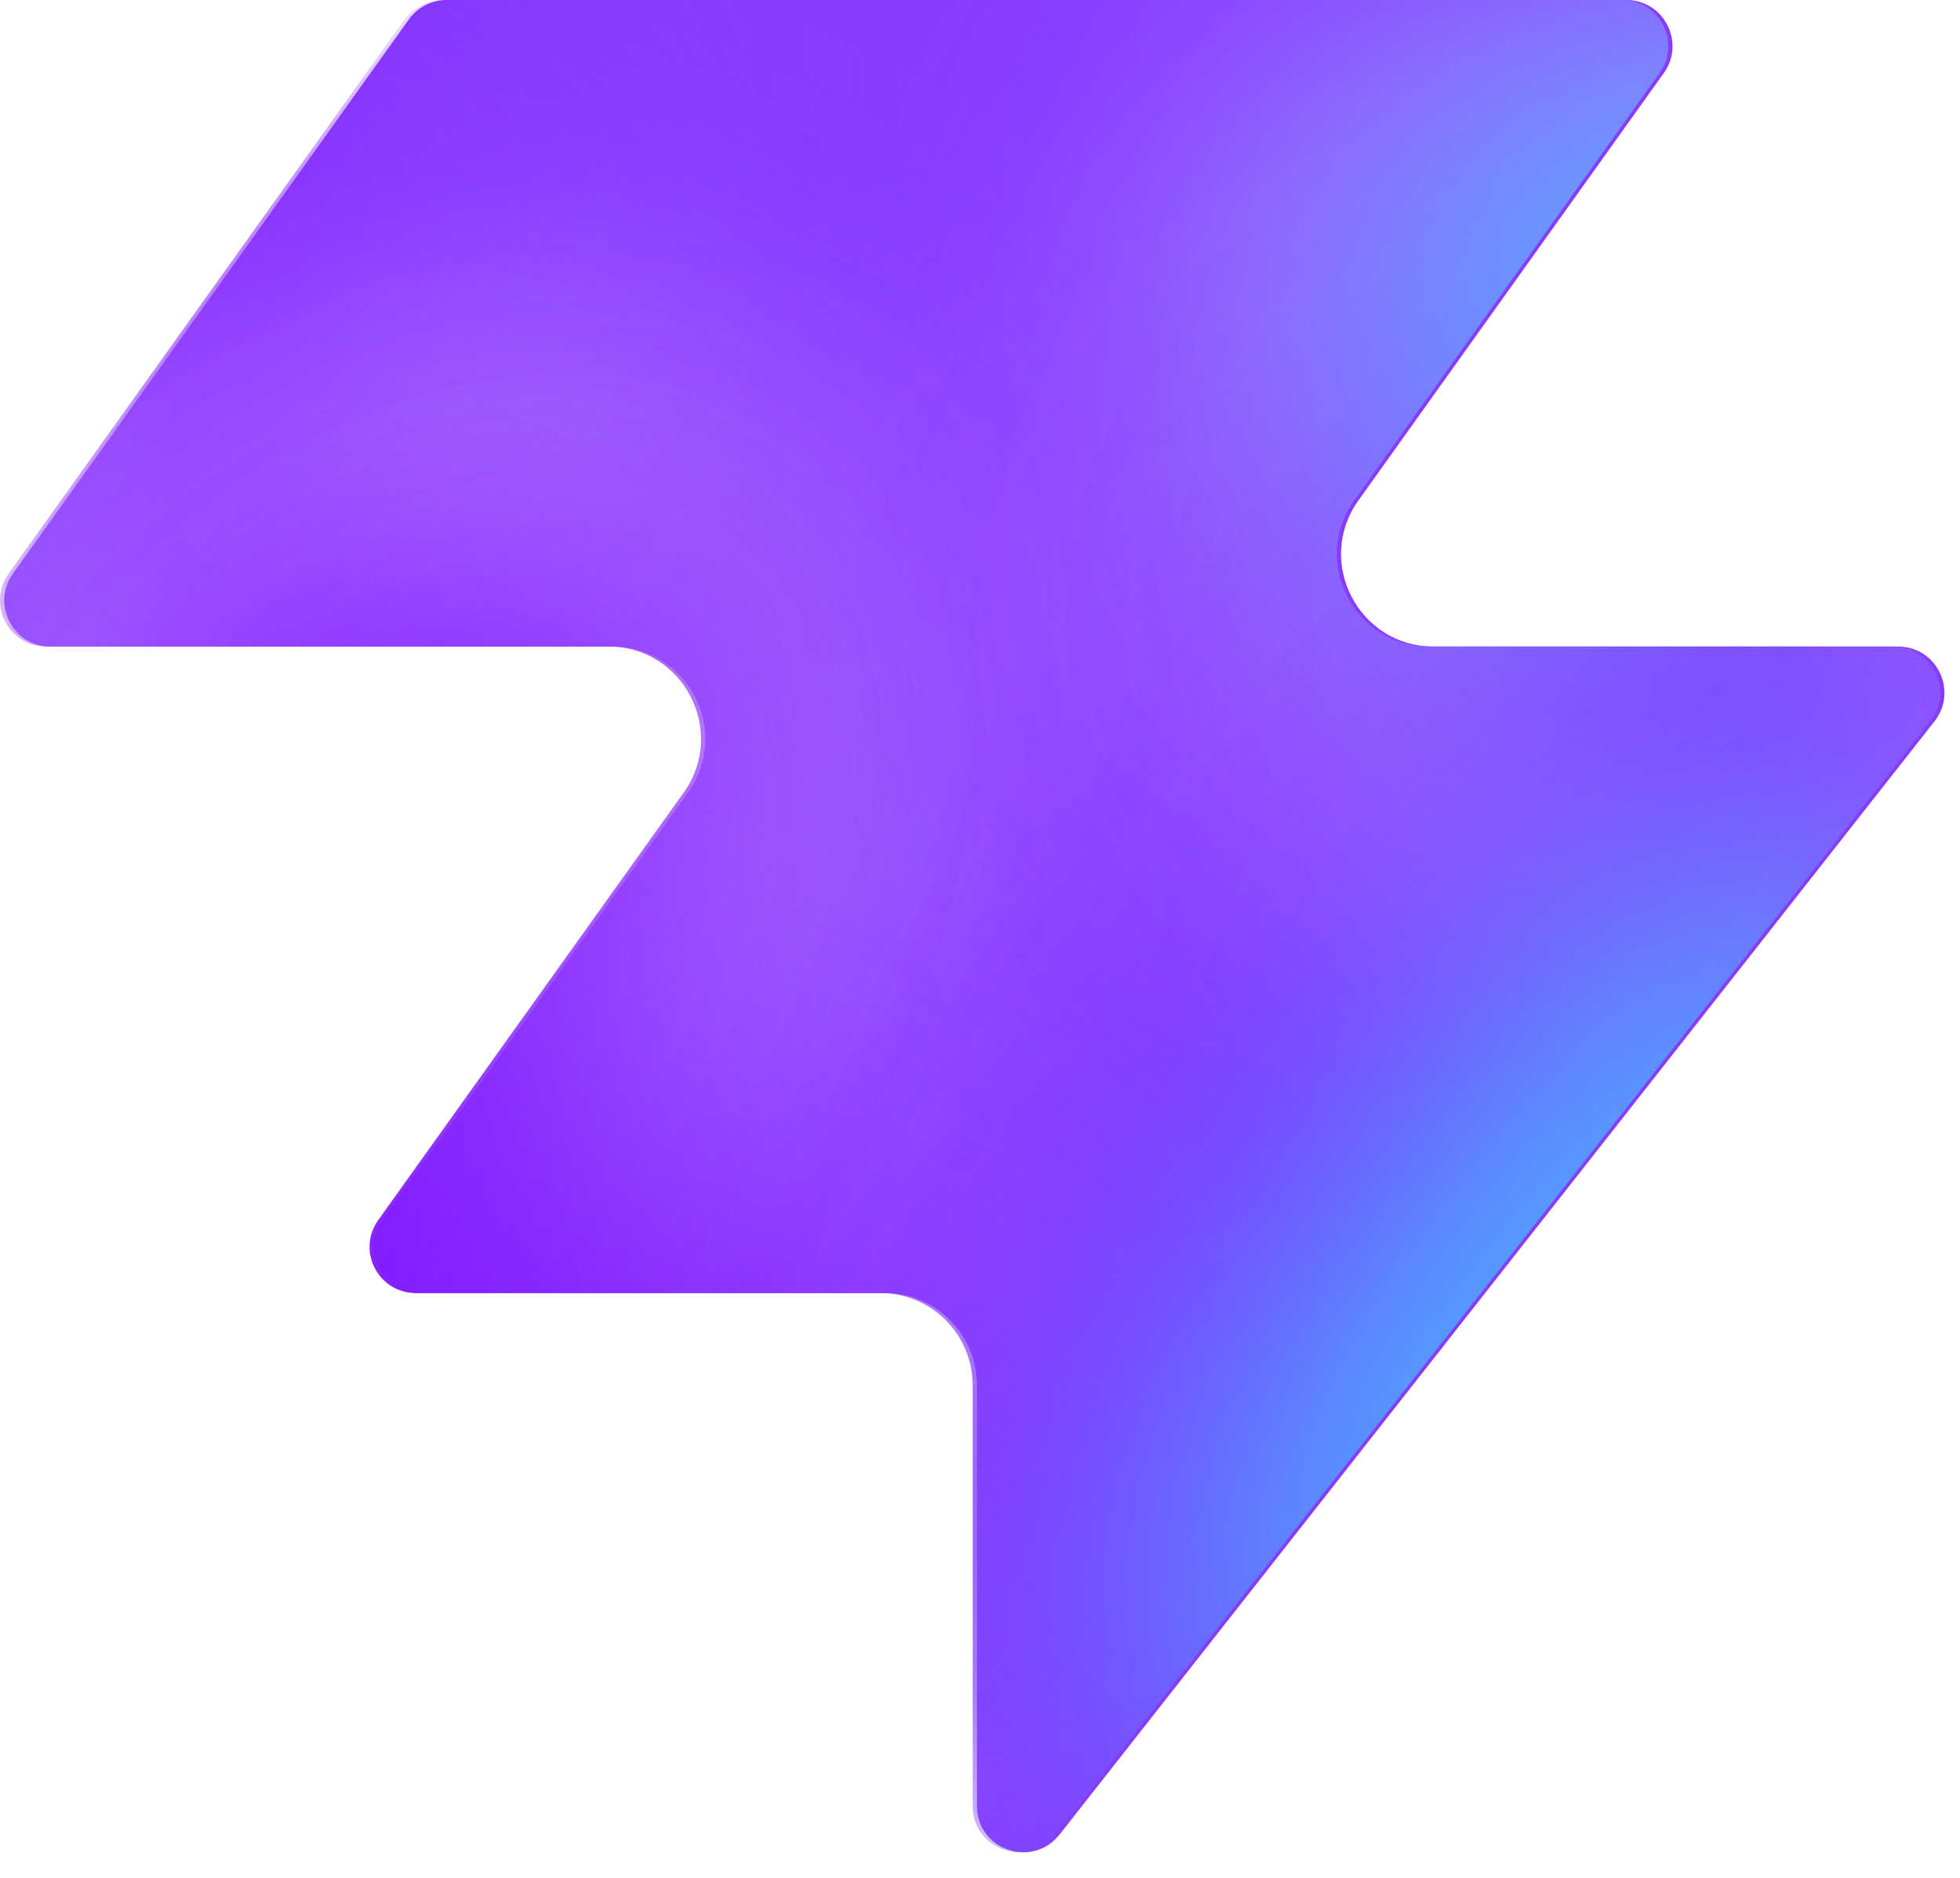
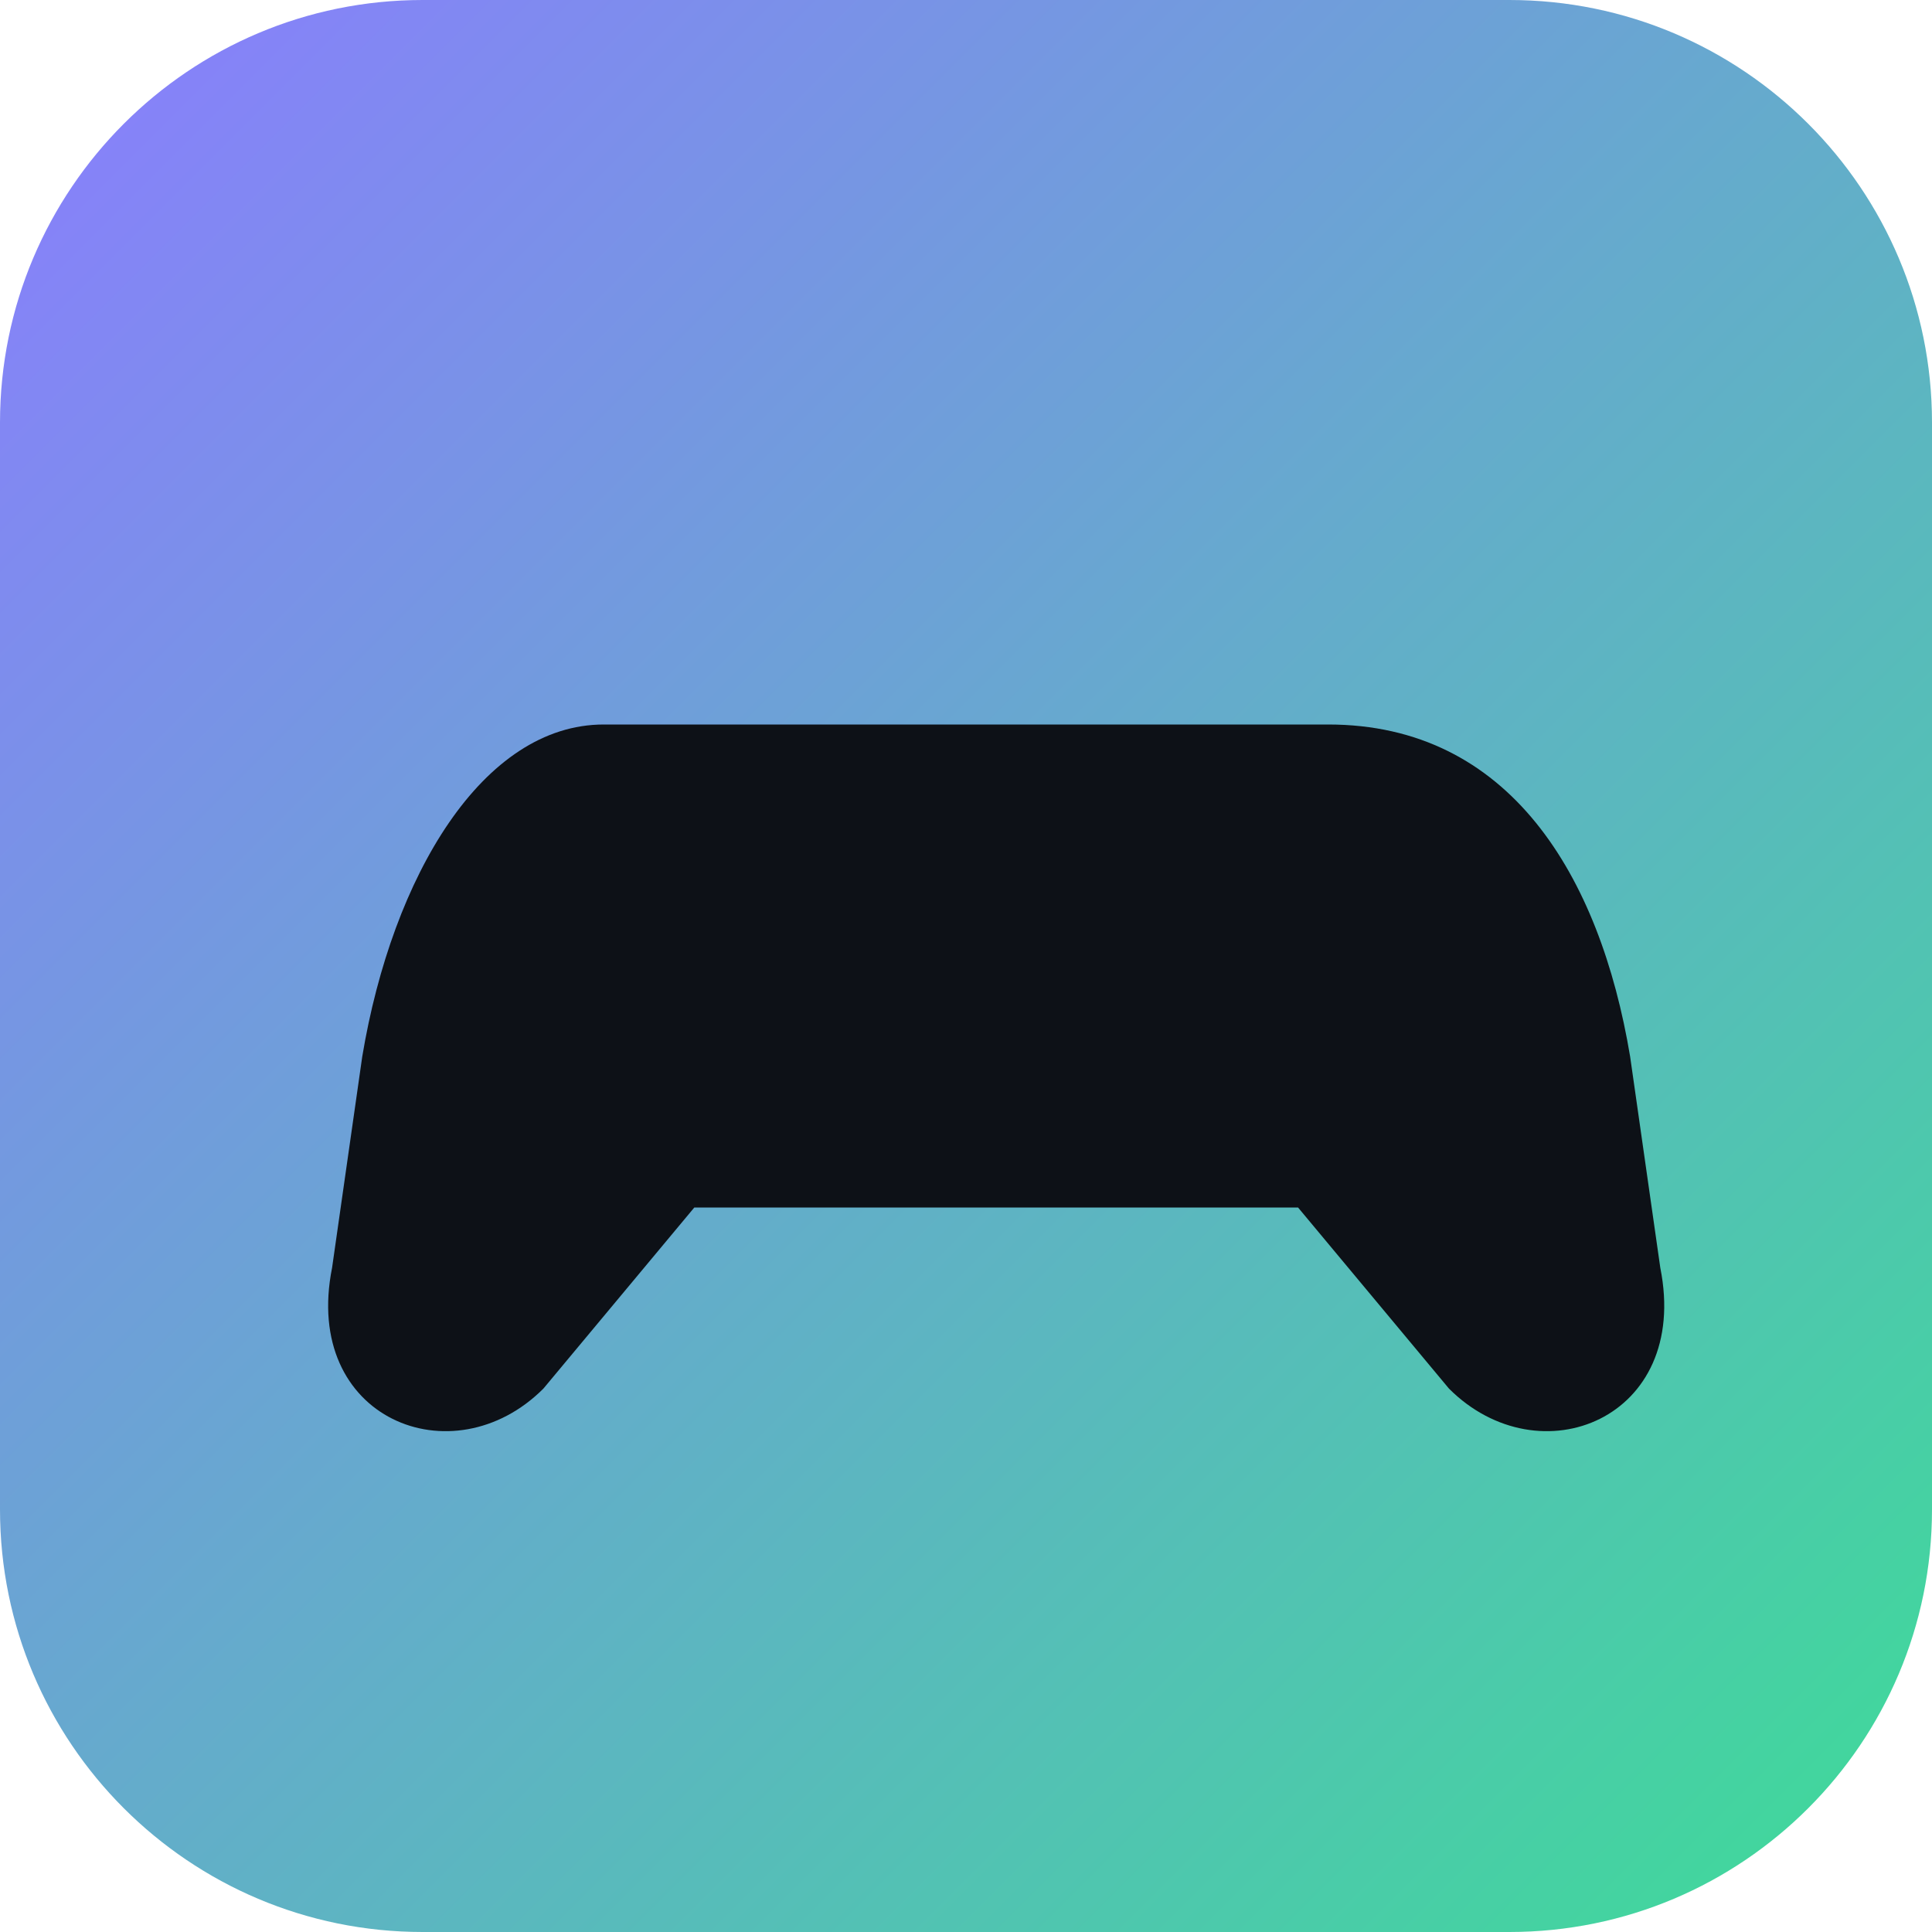
- <svg xmlns="http://www.w3.org/2000/svg" width="48" height="46" fill="none" viewBox="0 0 48 46">
-   <path fill="#863bff" d="M25.946 44.938c-.664.845-2.021.375-2.021-.698V33.937a2.26 2.26 0 0 0-2.262-2.262H10.287c-.92 0-1.456-1.04-.92-1.788l7.48-10.471c1.07-1.497 0-3.578-1.842-3.578H1.237c-.92 0-1.456-1.04-.92-1.788L10.013.474c.214-.297.556-.474.92-.474h28.894c.92 0 1.456 1.04.92 1.788l-7.48 10.471c-1.07 1.498 0 3.579 1.842 3.579h11.377c.943 0 1.473 1.088.89 1.83L25.947 44.94z" style="fill:#863bff;fill:color(display-p3 .525 .23 1);fill-opacity:1" />
-   <mask id="a" width="48" height="46" x="0" y="0" maskUnits="userSpaceOnUse" style="mask-type:alpha">
-     <path fill="#000" d="M25.842 44.938c-.664.844-2.021.375-2.021-.698V33.937a2.26 2.26 0 0 0-2.262-2.262H10.183c-.92 0-1.456-1.04-.92-1.788l7.48-10.471c1.07-1.498 0-3.579-1.842-3.579H1.133c-.92 0-1.456-1.04-.92-1.787L9.91.473c.214-.297.556-.474.92-.474h28.894c.92 0 1.456 1.04.92 1.788l-7.48 10.471c-1.07 1.498 0 3.578 1.842 3.578h11.377c.943 0 1.473 1.088.89 1.832L25.843 44.94z" style="fill:#000;fill-opacity:1" />
-   </mask>
-   <g mask="url(#a)">
-     <g filter="url(#b)">
-       <ellipse cx="5.508" cy="14.704" fill="#ede6ff" rx="5.508" ry="14.704" style="fill:#ede6ff;fill:color(display-p3 .927 .903 1);fill-opacity:1" transform="matrix(.00324 1 1 -.00324 -4.47 31.516)" />
-     </g>
-     <g filter="url(#c)">
-       <ellipse cx="10.399" cy="29.851" fill="#ede6ff" rx="10.399" ry="29.851" style="fill:#ede6ff;fill:color(display-p3 .927 .903 1);fill-opacity:1" transform="matrix(.00324 1 1 -.00324 -39.328 7.883)" />
-     </g>
-     <g filter="url(#d)">
-       <ellipse cx="5.508" cy="30.487" fill="#7e14ff" rx="5.508" ry="30.487" style="fill:#7e14ff;fill:color(display-p3 .492 .077 1);fill-opacity:1" transform="rotate(89.814 -25.913 -14.639)scale(1 -1)" />
-     </g>
-     <g filter="url(#e)">
-       <ellipse cx="5.508" cy="30.599" fill="#7e14ff" rx="5.508" ry="30.599" style="fill:#7e14ff;fill:color(display-p3 .492 .077 1);fill-opacity:1" transform="rotate(89.814 -32.644 -3.334)scale(1 -1)" />
-     </g>
-     <g filter="url(#f)">
-       <ellipse cx="5.508" cy="30.599" fill="#7e14ff" rx="5.508" ry="30.599" style="fill:#7e14ff;fill:color(display-p3 .492 .077 1);fill-opacity:1" transform="matrix(.00324 1 1 -.00324 -34.34 30.47)" />
-     </g>
-     <g filter="url(#g)">
-       <ellipse cx="14.072" cy="22.078" fill="#ede6ff" rx="14.072" ry="22.078" style="fill:#ede6ff;fill:color(display-p3 .927 .903 1);fill-opacity:1" transform="rotate(93.35 24.506 48.493)scale(-1 1)" />
-     </g>
-     <g filter="url(#h)">
-       <ellipse cx="3.47" cy="21.501" fill="#7e14ff" rx="3.47" ry="21.501" style="fill:#7e14ff;fill:color(display-p3 .492 .077 1);fill-opacity:1" transform="rotate(89.009 28.708 47.59)scale(-1 1)" />
-     </g>
-     <g filter="url(#i)">
-       <ellipse cx="3.47" cy="21.501" fill="#7e14ff" rx="3.47" ry="21.501" style="fill:#7e14ff;fill:color(display-p3 .492 .077 1);fill-opacity:1" transform="rotate(89.009 28.708 47.59)scale(-1 1)" />
-     </g>
-     <g filter="url(#j)">
-       <ellipse cx=".387" cy="8.972" fill="#7e14ff" rx="4.407" ry="29.108" style="fill:#7e14ff;fill:color(display-p3 .492 .077 1);fill-opacity:1" transform="rotate(39.51 .387 8.972)" />
-     </g>
-     <g filter="url(#k)">
-       <ellipse cx="47.523" cy="-6.092" fill="#7e14ff" rx="4.407" ry="29.108" style="fill:#7e14ff;fill:color(display-p3 .492 .077 1);fill-opacity:1" transform="rotate(37.892 47.523 -6.092)" />
-     </g>
-     <g filter="url(#l)">
-       <ellipse cx="41.412" cy="6.333" fill="#47bfff" rx="5.971" ry="9.665" style="fill:#47bfff;fill:color(display-p3 .28 .748 1);fill-opacity:1" transform="rotate(37.892 41.412 6.333)" />
-     </g>
-     <g filter="url(#m)">
-       <ellipse cx="-1.879" cy="38.332" fill="#7e14ff" rx="4.407" ry="29.108" style="fill:#7e14ff;fill:color(display-p3 .492 .077 1);fill-opacity:1" transform="rotate(37.892 -1.88 38.332)" />
-     </g>
-     <g filter="url(#n)">
-       <ellipse cx="-1.879" cy="38.332" fill="#7e14ff" rx="4.407" ry="29.108" style="fill:#7e14ff;fill:color(display-p3 .492 .077 1);fill-opacity:1" transform="rotate(37.892 -1.88 38.332)" />
-     </g>
-     <g filter="url(#o)">
-       <ellipse cx="35.651" cy="29.907" fill="#7e14ff" rx="4.407" ry="29.108" style="fill:#7e14ff;fill:color(display-p3 .492 .077 1);fill-opacity:1" transform="rotate(37.892 35.651 29.907)" />
-     </g>
-     <g filter="url(#p)">
-       <ellipse cx="38.418" cy="32.4" fill="#47bfff" rx="5.971" ry="15.297" style="fill:#47bfff;fill:color(display-p3 .28 .748 1);fill-opacity:1" transform="rotate(37.892 38.418 32.4)" />
-     </g>
-   </g>
+ <svg xmlns="http://www.w3.org/2000/svg" viewBox="0 0 64 64">
  <defs>
-     <filter id="b" width="60.045" height="41.654" x="-19.77" y="16.149" color-interpolation-filters="sRGB" filterUnits="userSpaceOnUse">
-       <feFlood flood-opacity="0" result="BackgroundImageFix" />
-       <feBlend in="SourceGraphic" in2="BackgroundImageFix" result="shape" />
-       <feGaussianBlur result="effect1_foregroundBlur_2002_17158" stdDeviation="7.659" />
-     </filter>
-     <filter id="c" width="90.34" height="51.437" x="-54.613" y="-7.533" color-interpolation-filters="sRGB" filterUnits="userSpaceOnUse">
-       <feFlood flood-opacity="0" result="BackgroundImageFix" />
-       <feBlend in="SourceGraphic" in2="BackgroundImageFix" result="shape" />
-       <feGaussianBlur result="effect1_foregroundBlur_2002_17158" stdDeviation="7.659" />
-     </filter>
-     <filter id="d" width="79.355" height="29.4" x="-49.64" y="2.03" color-interpolation-filters="sRGB" filterUnits="userSpaceOnUse">
-       <feFlood flood-opacity="0" result="BackgroundImageFix" />
-       <feBlend in="SourceGraphic" in2="BackgroundImageFix" result="shape" />
-       <feGaussianBlur result="effect1_foregroundBlur_2002_17158" stdDeviation="4.596" />
-     </filter>
-     <filter id="e" width="79.579" height="29.4" x="-45.045" y="20.029" color-interpolation-filters="sRGB" filterUnits="userSpaceOnUse">
-       <feFlood flood-opacity="0" result="BackgroundImageFix" />
-       <feBlend in="SourceGraphic" in2="BackgroundImageFix" result="shape" />
-       <feGaussianBlur result="effect1_foregroundBlur_2002_17158" stdDeviation="4.596" />
-     </filter>
-     <filter id="f" width="79.579" height="29.4" x="-43.513" y="21.178" color-interpolation-filters="sRGB" filterUnits="userSpaceOnUse">
-       <feFlood flood-opacity="0" result="BackgroundImageFix" />
-       <feBlend in="SourceGraphic" in2="BackgroundImageFix" result="shape" />
-       <feGaussianBlur result="effect1_foregroundBlur_2002_17158" stdDeviation="4.596" />
-     </filter>
-     <filter id="g" width="74.749" height="58.852" x="15.756" y="-17.901" color-interpolation-filters="sRGB" filterUnits="userSpaceOnUse">
-       <feFlood flood-opacity="0" result="BackgroundImageFix" />
-       <feBlend in="SourceGraphic" in2="BackgroundImageFix" result="shape" />
-       <feGaussianBlur result="effect1_foregroundBlur_2002_17158" stdDeviation="7.659" />
-     </filter>
-     <filter id="h" width="61.377" height="25.362" x="23.548" y="2.284" color-interpolation-filters="sRGB" filterUnits="userSpaceOnUse">
-       <feFlood flood-opacity="0" result="BackgroundImageFix" />
-       <feBlend in="SourceGraphic" in2="BackgroundImageFix" result="shape" />
-       <feGaussianBlur result="effect1_foregroundBlur_2002_17158" stdDeviation="4.596" />
-     </filter>
-     <filter id="i" width="61.377" height="25.362" x="23.548" y="2.284" color-interpolation-filters="sRGB" filterUnits="userSpaceOnUse">
-       <feFlood flood-opacity="0" result="BackgroundImageFix" />
-       <feBlend in="SourceGraphic" in2="BackgroundImageFix" result="shape" />
-       <feGaussianBlur result="effect1_foregroundBlur_2002_17158" stdDeviation="4.596" />
-     </filter>
-     <filter id="j" width="56.045" height="63.649" x="-27.636" y="-22.853" color-interpolation-filters="sRGB" filterUnits="userSpaceOnUse">
-       <feFlood flood-opacity="0" result="BackgroundImageFix" />
-       <feBlend in="SourceGraphic" in2="BackgroundImageFix" result="shape" />
-       <feGaussianBlur result="effect1_foregroundBlur_2002_17158" stdDeviation="4.596" />
-     </filter>
-     <filter id="k" width="54.814" height="64.646" x="20.116" y="-38.415" color-interpolation-filters="sRGB" filterUnits="userSpaceOnUse">
-       <feFlood flood-opacity="0" result="BackgroundImageFix" />
-       <feBlend in="SourceGraphic" in2="BackgroundImageFix" result="shape" />
-       <feGaussianBlur result="effect1_foregroundBlur_2002_17158" stdDeviation="4.596" />
-     </filter>
-     <filter id="l" width="33.541" height="35.313" x="24.641" y="-11.323" color-interpolation-filters="sRGB" filterUnits="userSpaceOnUse">
-       <feFlood flood-opacity="0" result="BackgroundImageFix" />
-       <feBlend in="SourceGraphic" in2="BackgroundImageFix" result="shape" />
-       <feGaussianBlur result="effect1_foregroundBlur_2002_17158" stdDeviation="4.596" />
-     </filter>
-     <filter id="m" width="54.814" height="64.646" x="-29.286" y="6.009" color-interpolation-filters="sRGB" filterUnits="userSpaceOnUse">
-       <feFlood flood-opacity="0" result="BackgroundImageFix" />
-       <feBlend in="SourceGraphic" in2="BackgroundImageFix" result="shape" />
-       <feGaussianBlur result="effect1_foregroundBlur_2002_17158" stdDeviation="4.596" />
-     </filter>
-     <filter id="n" width="54.814" height="64.646" x="-29.286" y="6.009" color-interpolation-filters="sRGB" filterUnits="userSpaceOnUse">
-       <feFlood flood-opacity="0" result="BackgroundImageFix" />
-       <feBlend in="SourceGraphic" in2="BackgroundImageFix" result="shape" />
-       <feGaussianBlur result="effect1_foregroundBlur_2002_17158" stdDeviation="4.596" />
-     </filter>
-     <filter id="o" width="54.814" height="64.646" x="8.244" y="-2.416" color-interpolation-filters="sRGB" filterUnits="userSpaceOnUse">
-       <feFlood flood-opacity="0" result="BackgroundImageFix" />
-       <feBlend in="SourceGraphic" in2="BackgroundImageFix" result="shape" />
-       <feGaussianBlur result="effect1_foregroundBlur_2002_17158" stdDeviation="4.596" />
-     </filter>
-     <filter id="p" width="39.409" height="43.623" x="18.713" y="10.588" color-interpolation-filters="sRGB" filterUnits="userSpaceOnUse">
-       <feFlood flood-opacity="0" result="BackgroundImageFix" />
-       <feBlend in="SourceGraphic" in2="BackgroundImageFix" result="shape" />
-       <feGaussianBlur result="effect1_foregroundBlur_2002_17158" stdDeviation="4.596" />
-     </filter>
+     <linearGradient id="g" x1="0" y1="0" x2="1" y2="1">
+       <stop offset="0" stop-color="#8b7cff" />
+       <stop offset="1" stop-color="#3ddc97" />
+     </linearGradient>
  </defs>
+   <rect width="64" height="64" rx="14" fill="url(#g)" />
+   <path d="M20 24h24c6 0 9 5 10 11l1 7c1 5-4 7-7 4l-5-6H23l-5 6c-3 3-8 1-7-4l1-7c1-6 4-11 8-11z" fill="#0d1117" />
</svg>
